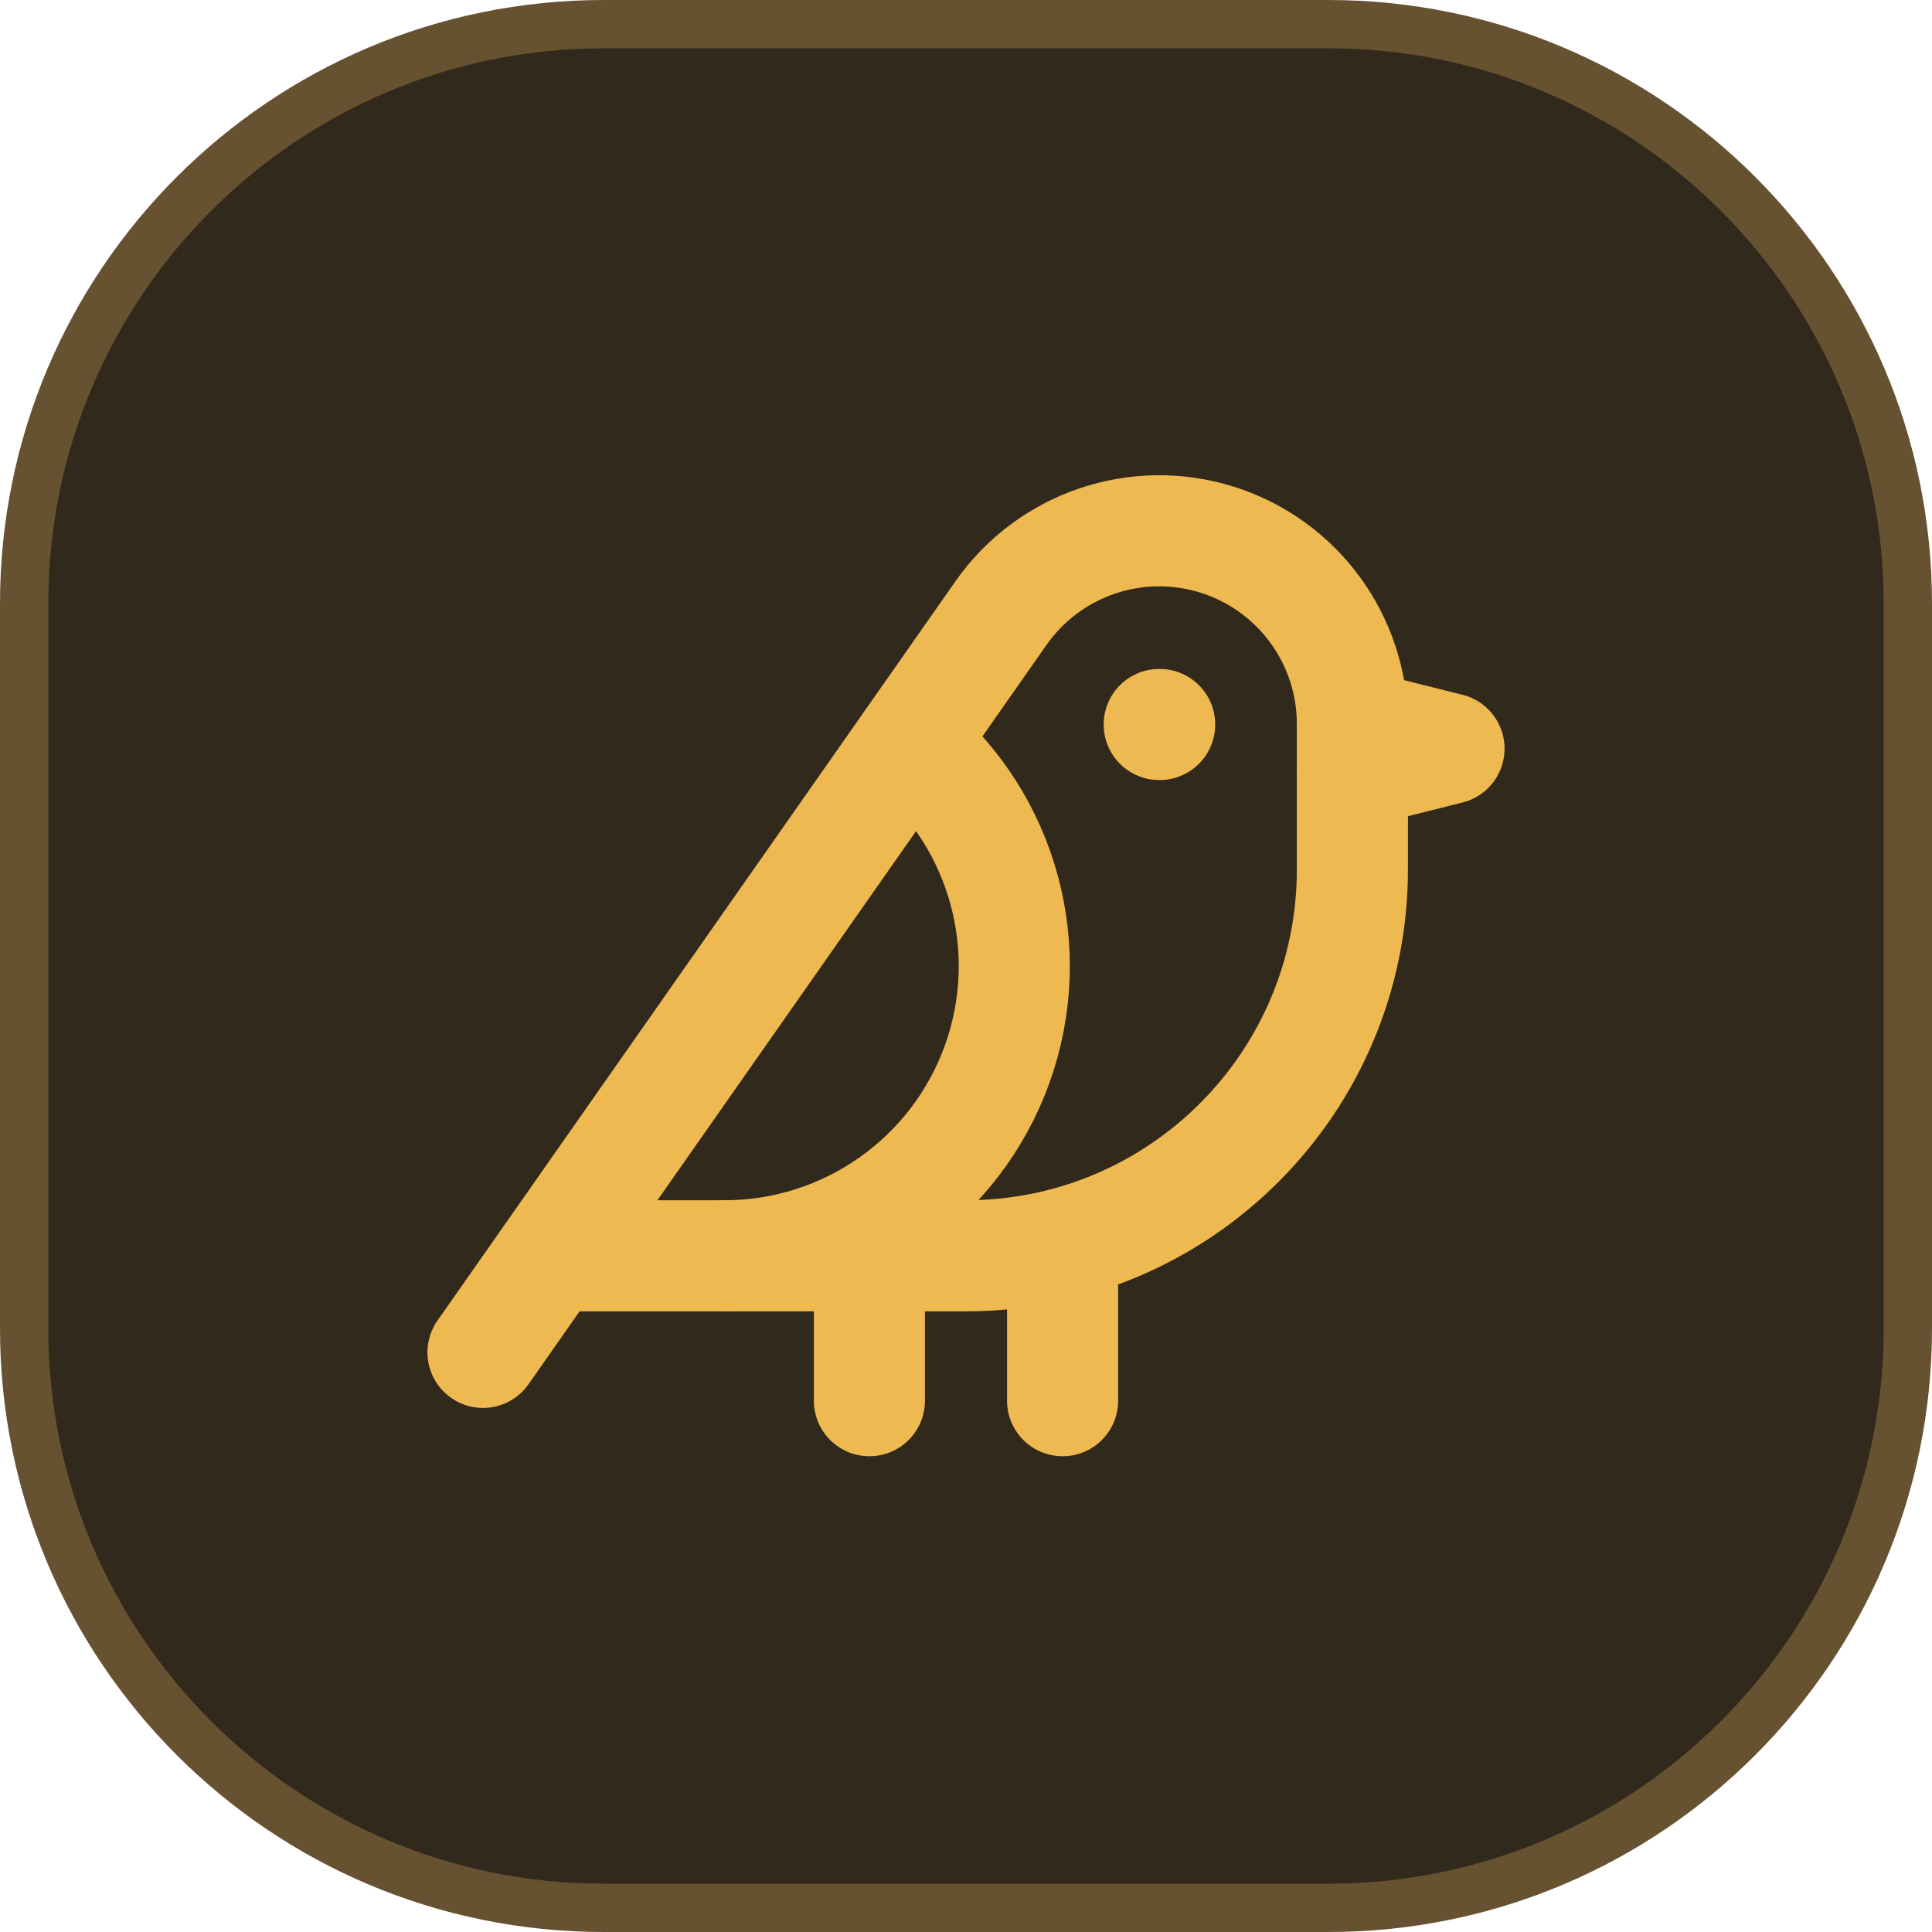
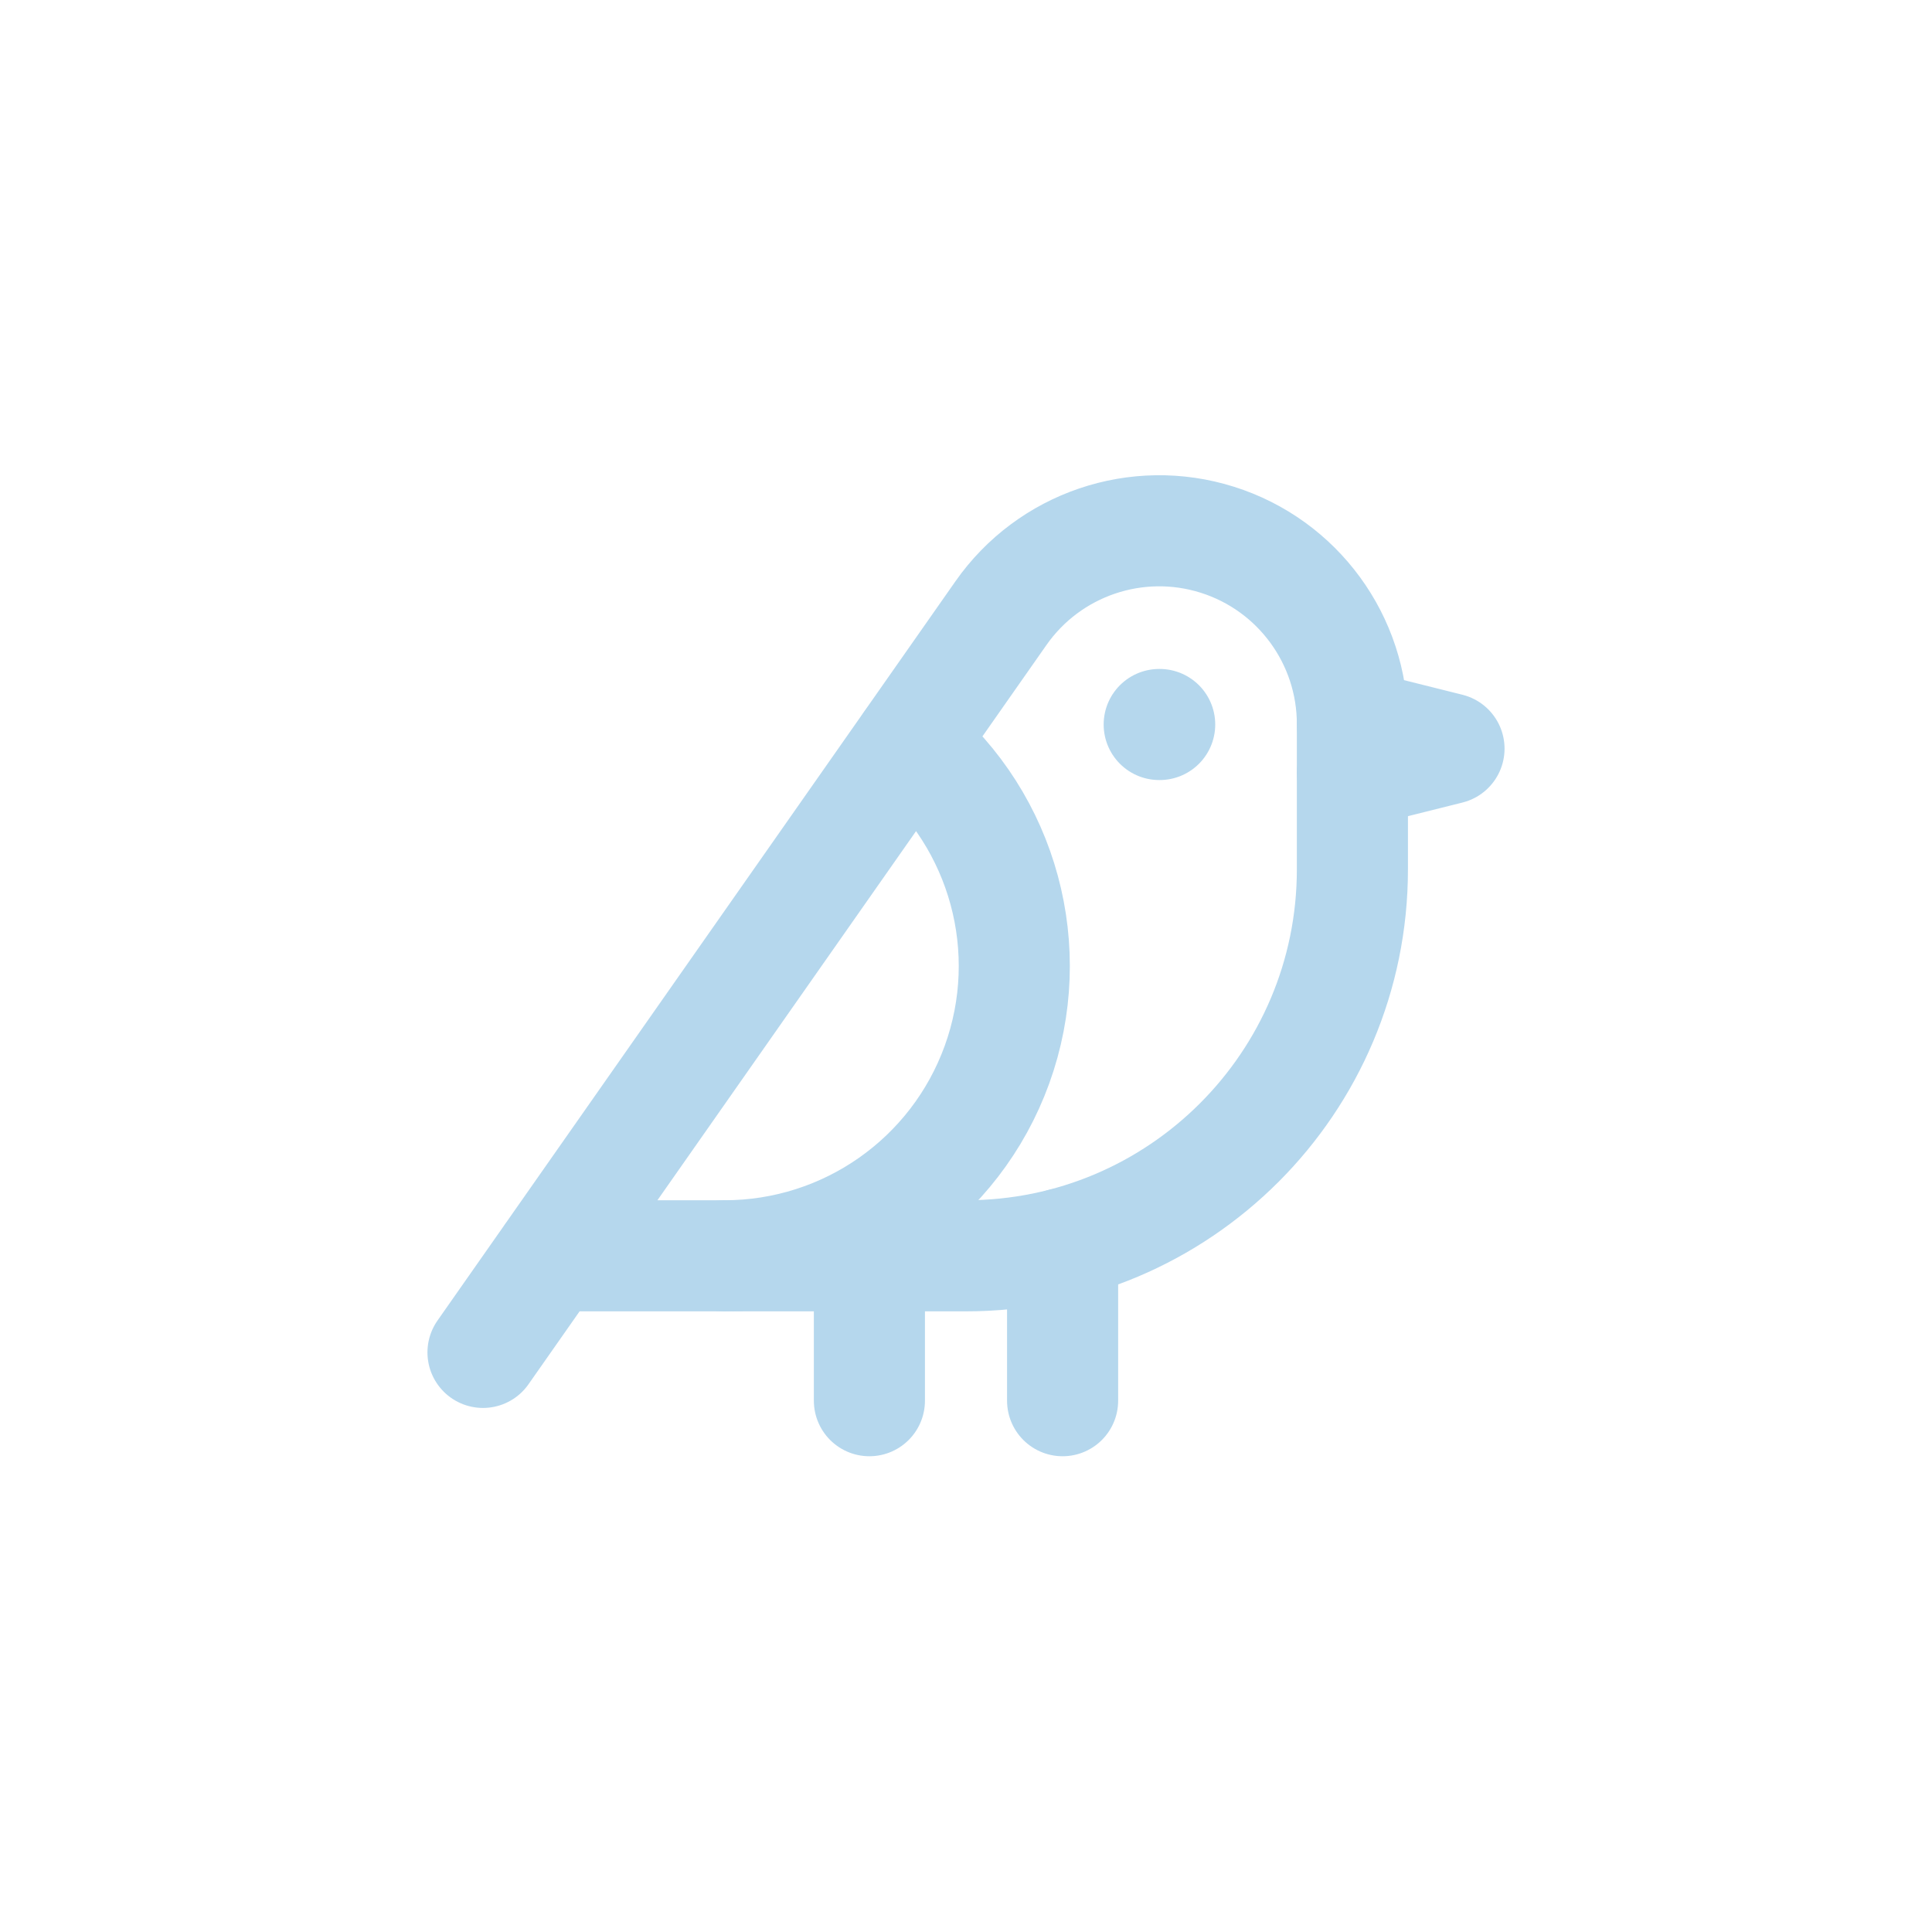
<svg xmlns="http://www.w3.org/2000/svg" viewBox="0 0 40 40" fill="none">
-   <rect x=".5" y=".5" width="39" height="39" rx="12" fill="#31291b" stroke="#665131" />
-   <g transform="translate(8 8)" stroke="#efb951" stroke-width="2.3" stroke-linecap="round" stroke-linejoin="round">
+   <g transform="translate(8 8)" stroke="#b5d7ed" stroke-width="2.3" stroke-linecap="round" stroke-linejoin="round">
    <path d="M16 7h.01" />
    <path d="M3.4 18H12a8 8 0 0 0 8-8V7a4 4 0 0 0-7.28-2.3L2 20" />
    <path d="m20 7 2 .5-2 .5M10 18v3M14 17.75V21M7 18a6 6 0 0 0 3.84-10.61" />
  </g>
</svg>
